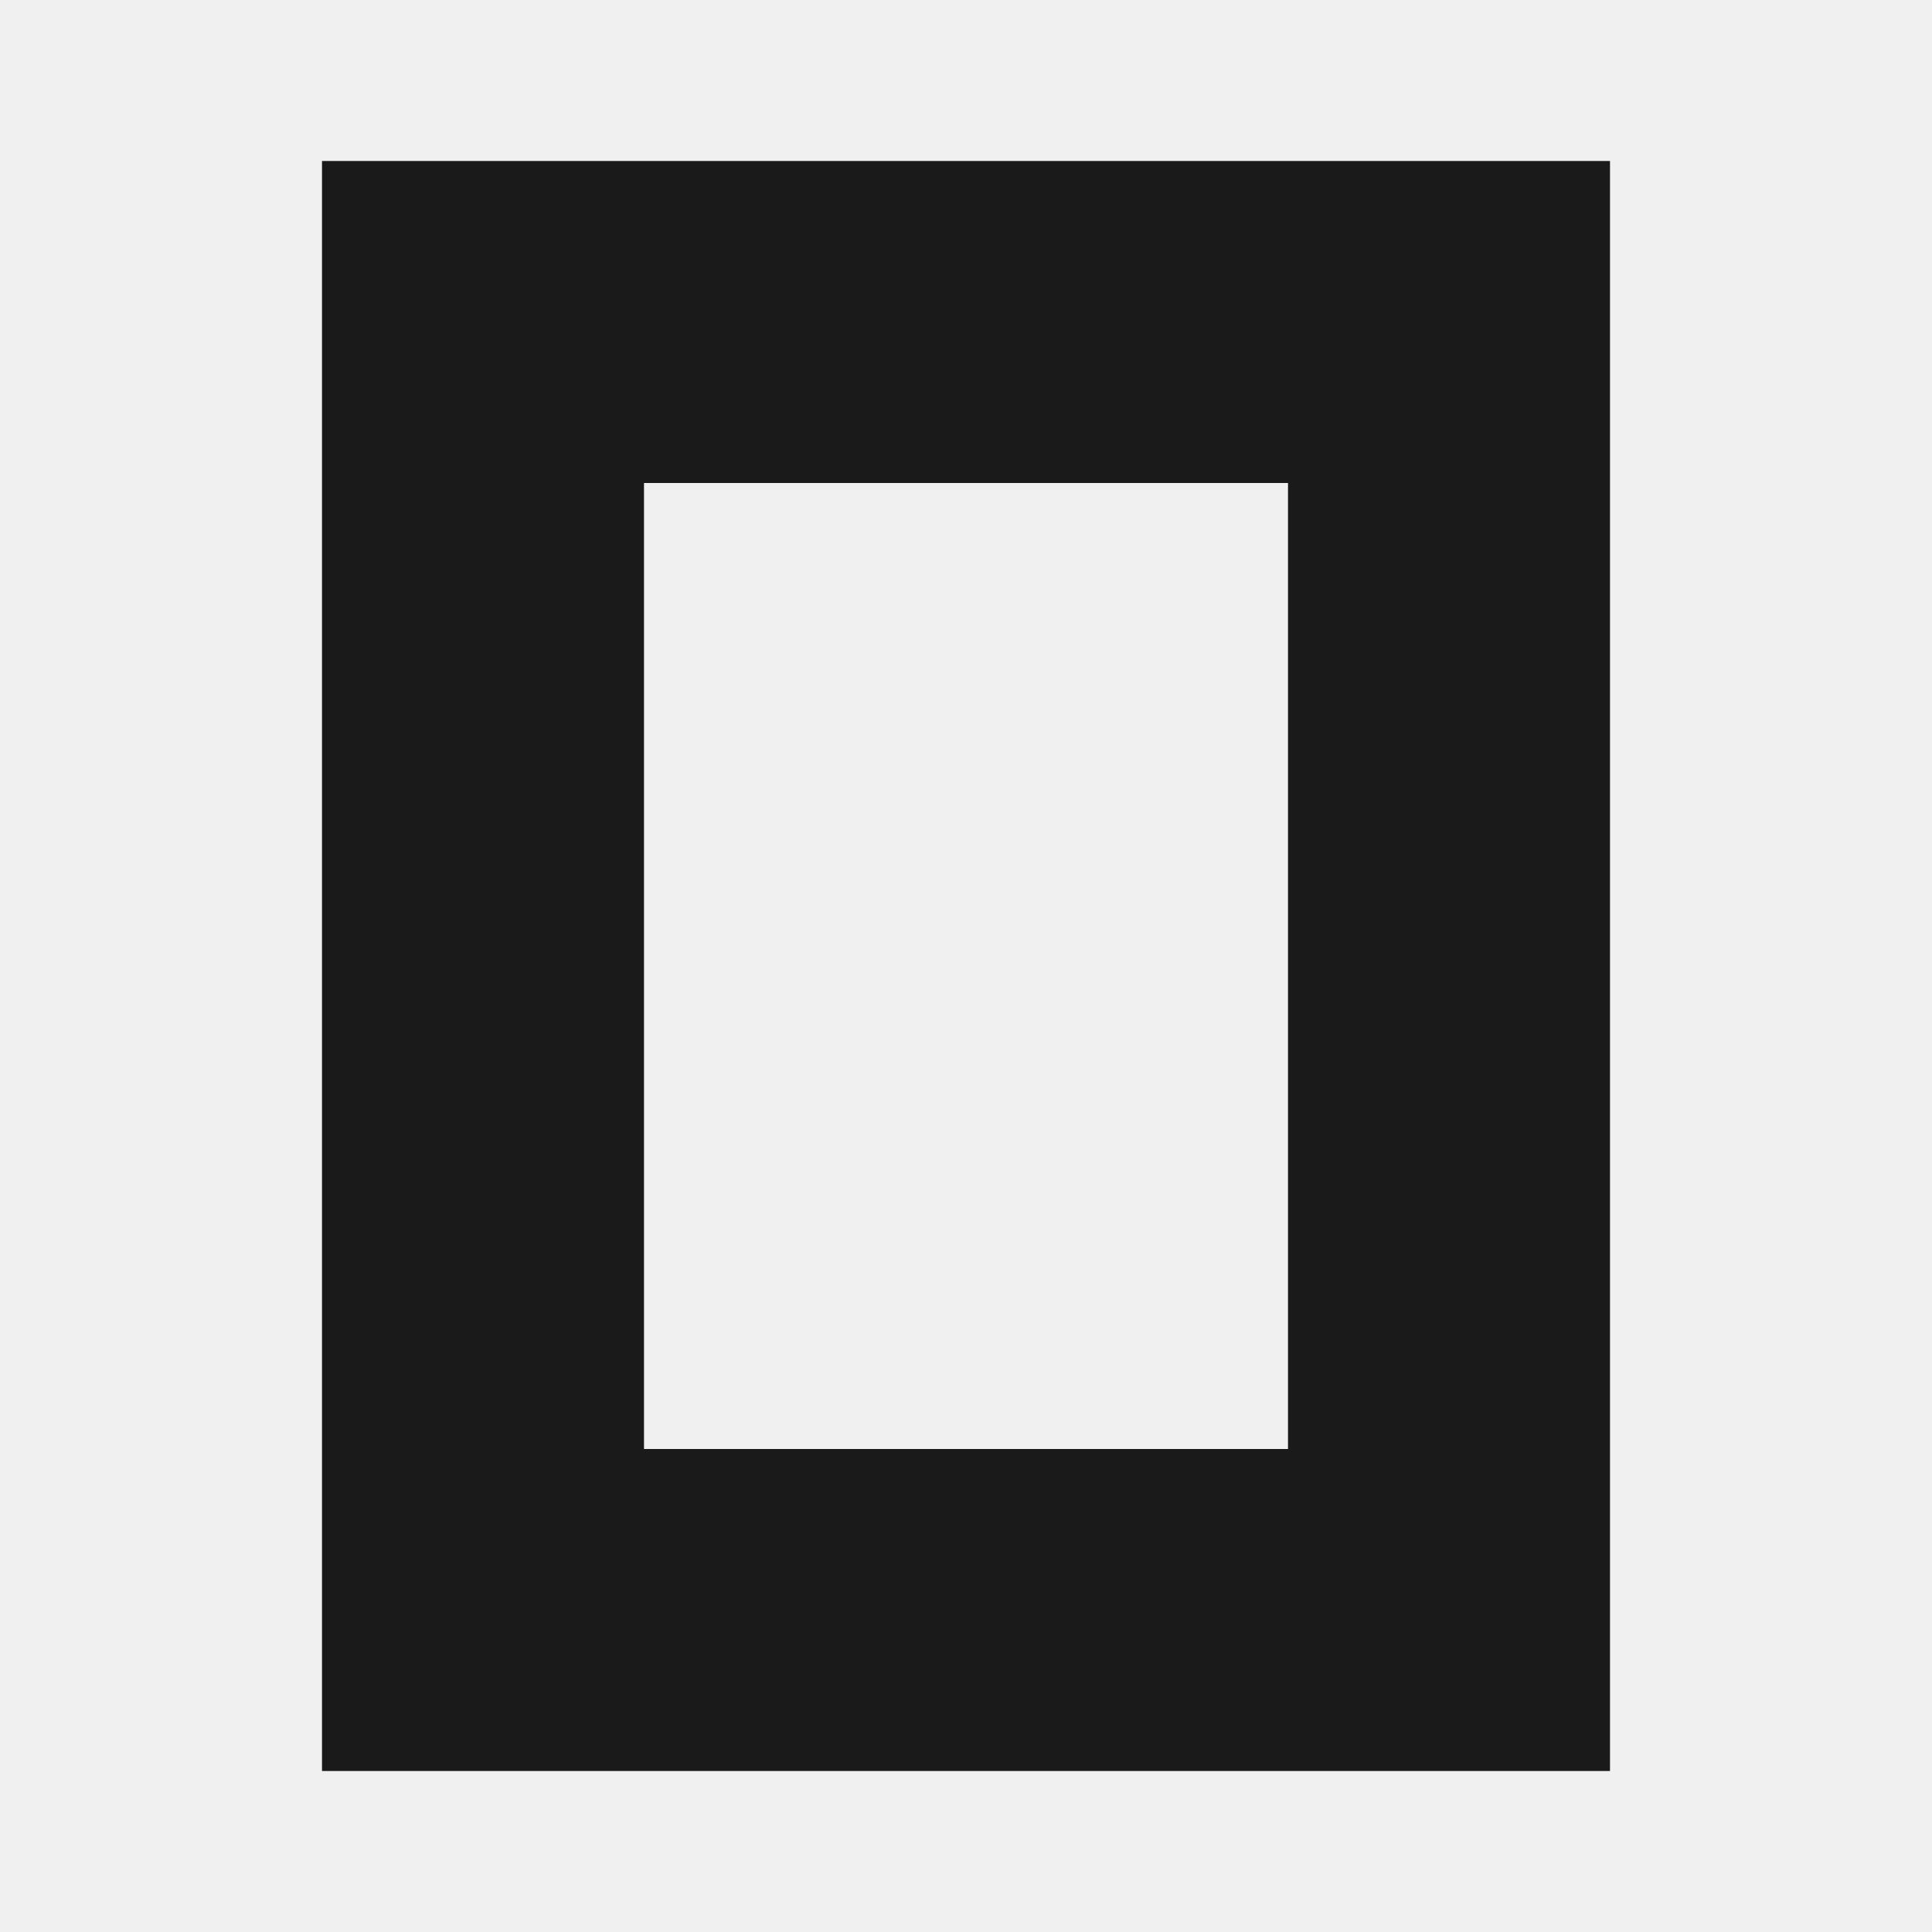
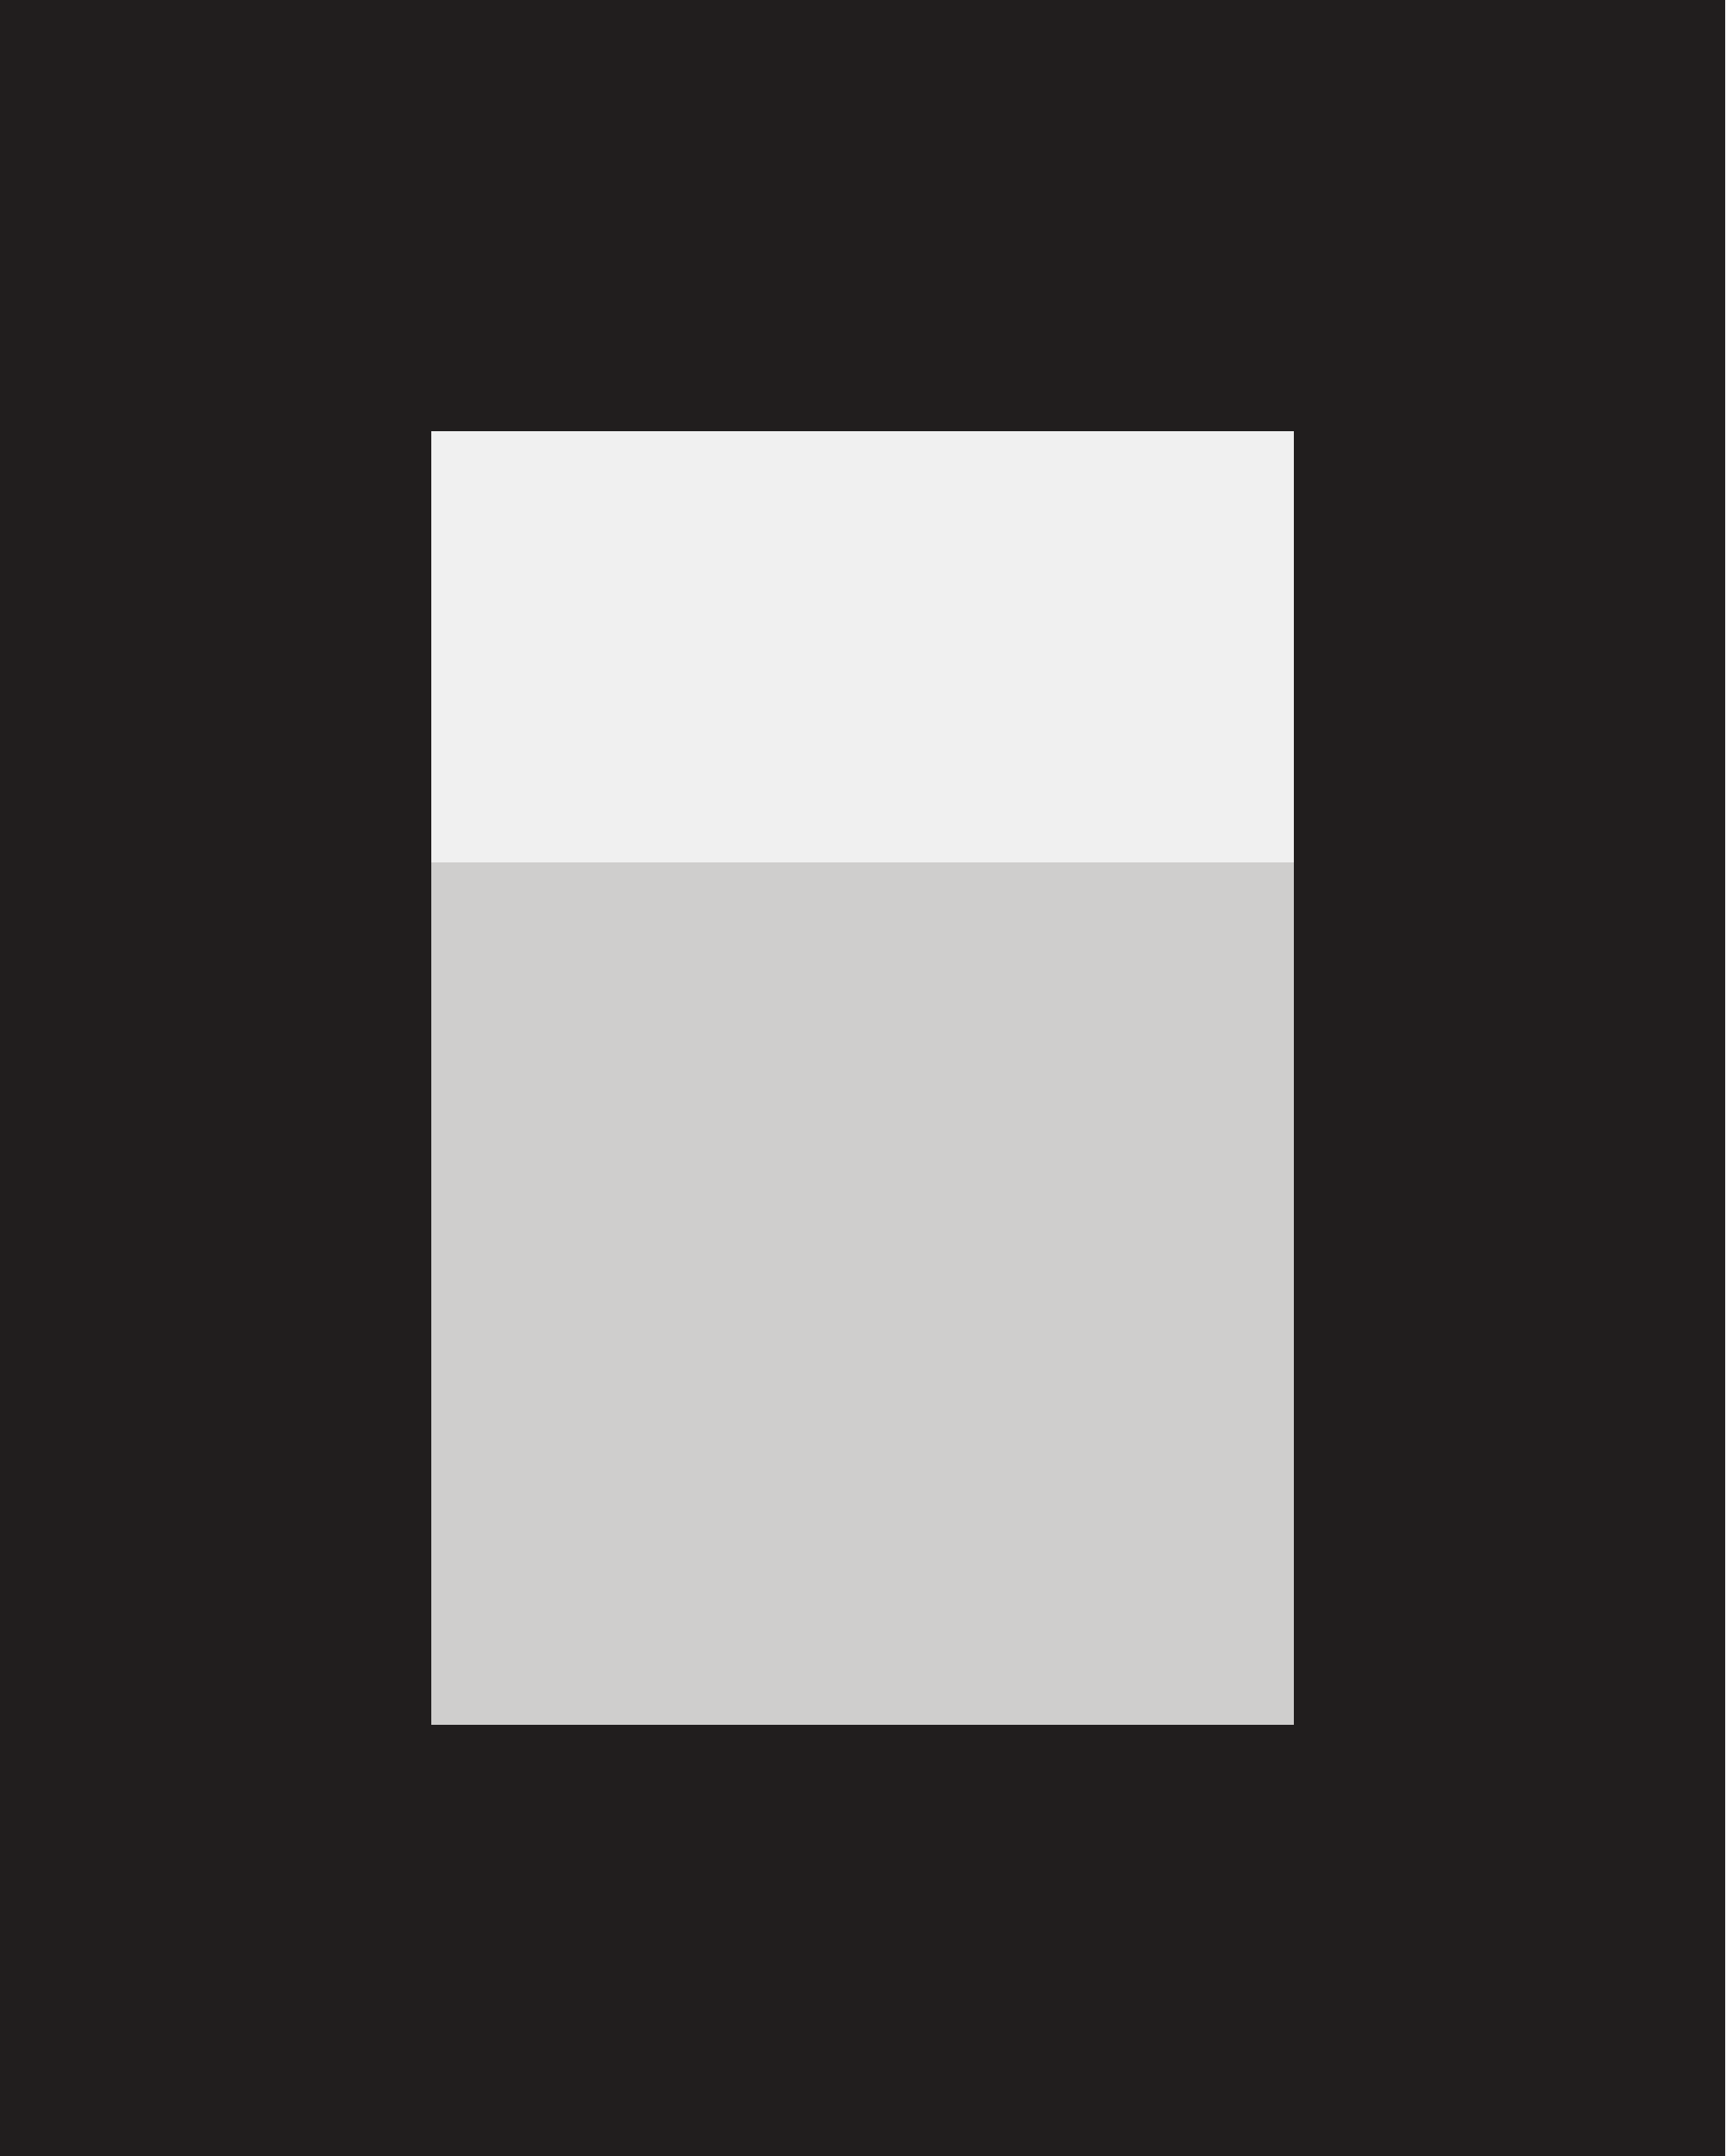
- <svg xmlns="http://www.w3.org/2000/svg" fill="#1a1a1a" fill-rule="evenodd" height="32" style="flex:none;line-height:1" viewBox="0 0 24 24" width="32">
-   <path d="M16 6H8v12h8V6zm4 16H4V2h16v20z" />
+ <svg xmlns="http://www.w3.org/2000/svg" width="240" height="300" viewBox="0 0 240 300" fill="none">
+   <g clip-path="url(#clip0_1401_86274)">
+     <mask id="mask0_1401_86274" style="mask-type:luminance" maskUnits="userSpaceOnUse" x="0" y="0" width="240" height="300">
+       <path d="M240 0H0V300H240V0Z" fill="white" />
+     </mask>
+     <g mask="url(#mask0_1401_86274)">
+       <path d="M180 240H60V120H180V240Z" fill="#CFCECD" />
+       <path d="M180 60H60V240H180V60ZM240 300H0V0H240V300Z" fill="#211E1E" />
+     </g>
+   </g>
+   <defs>
+     <clipPath id="clip0_1401_86274">
+       <rect width="240" height="300" fill="white" />
+     </clipPath>
+   </defs>
</svg>
